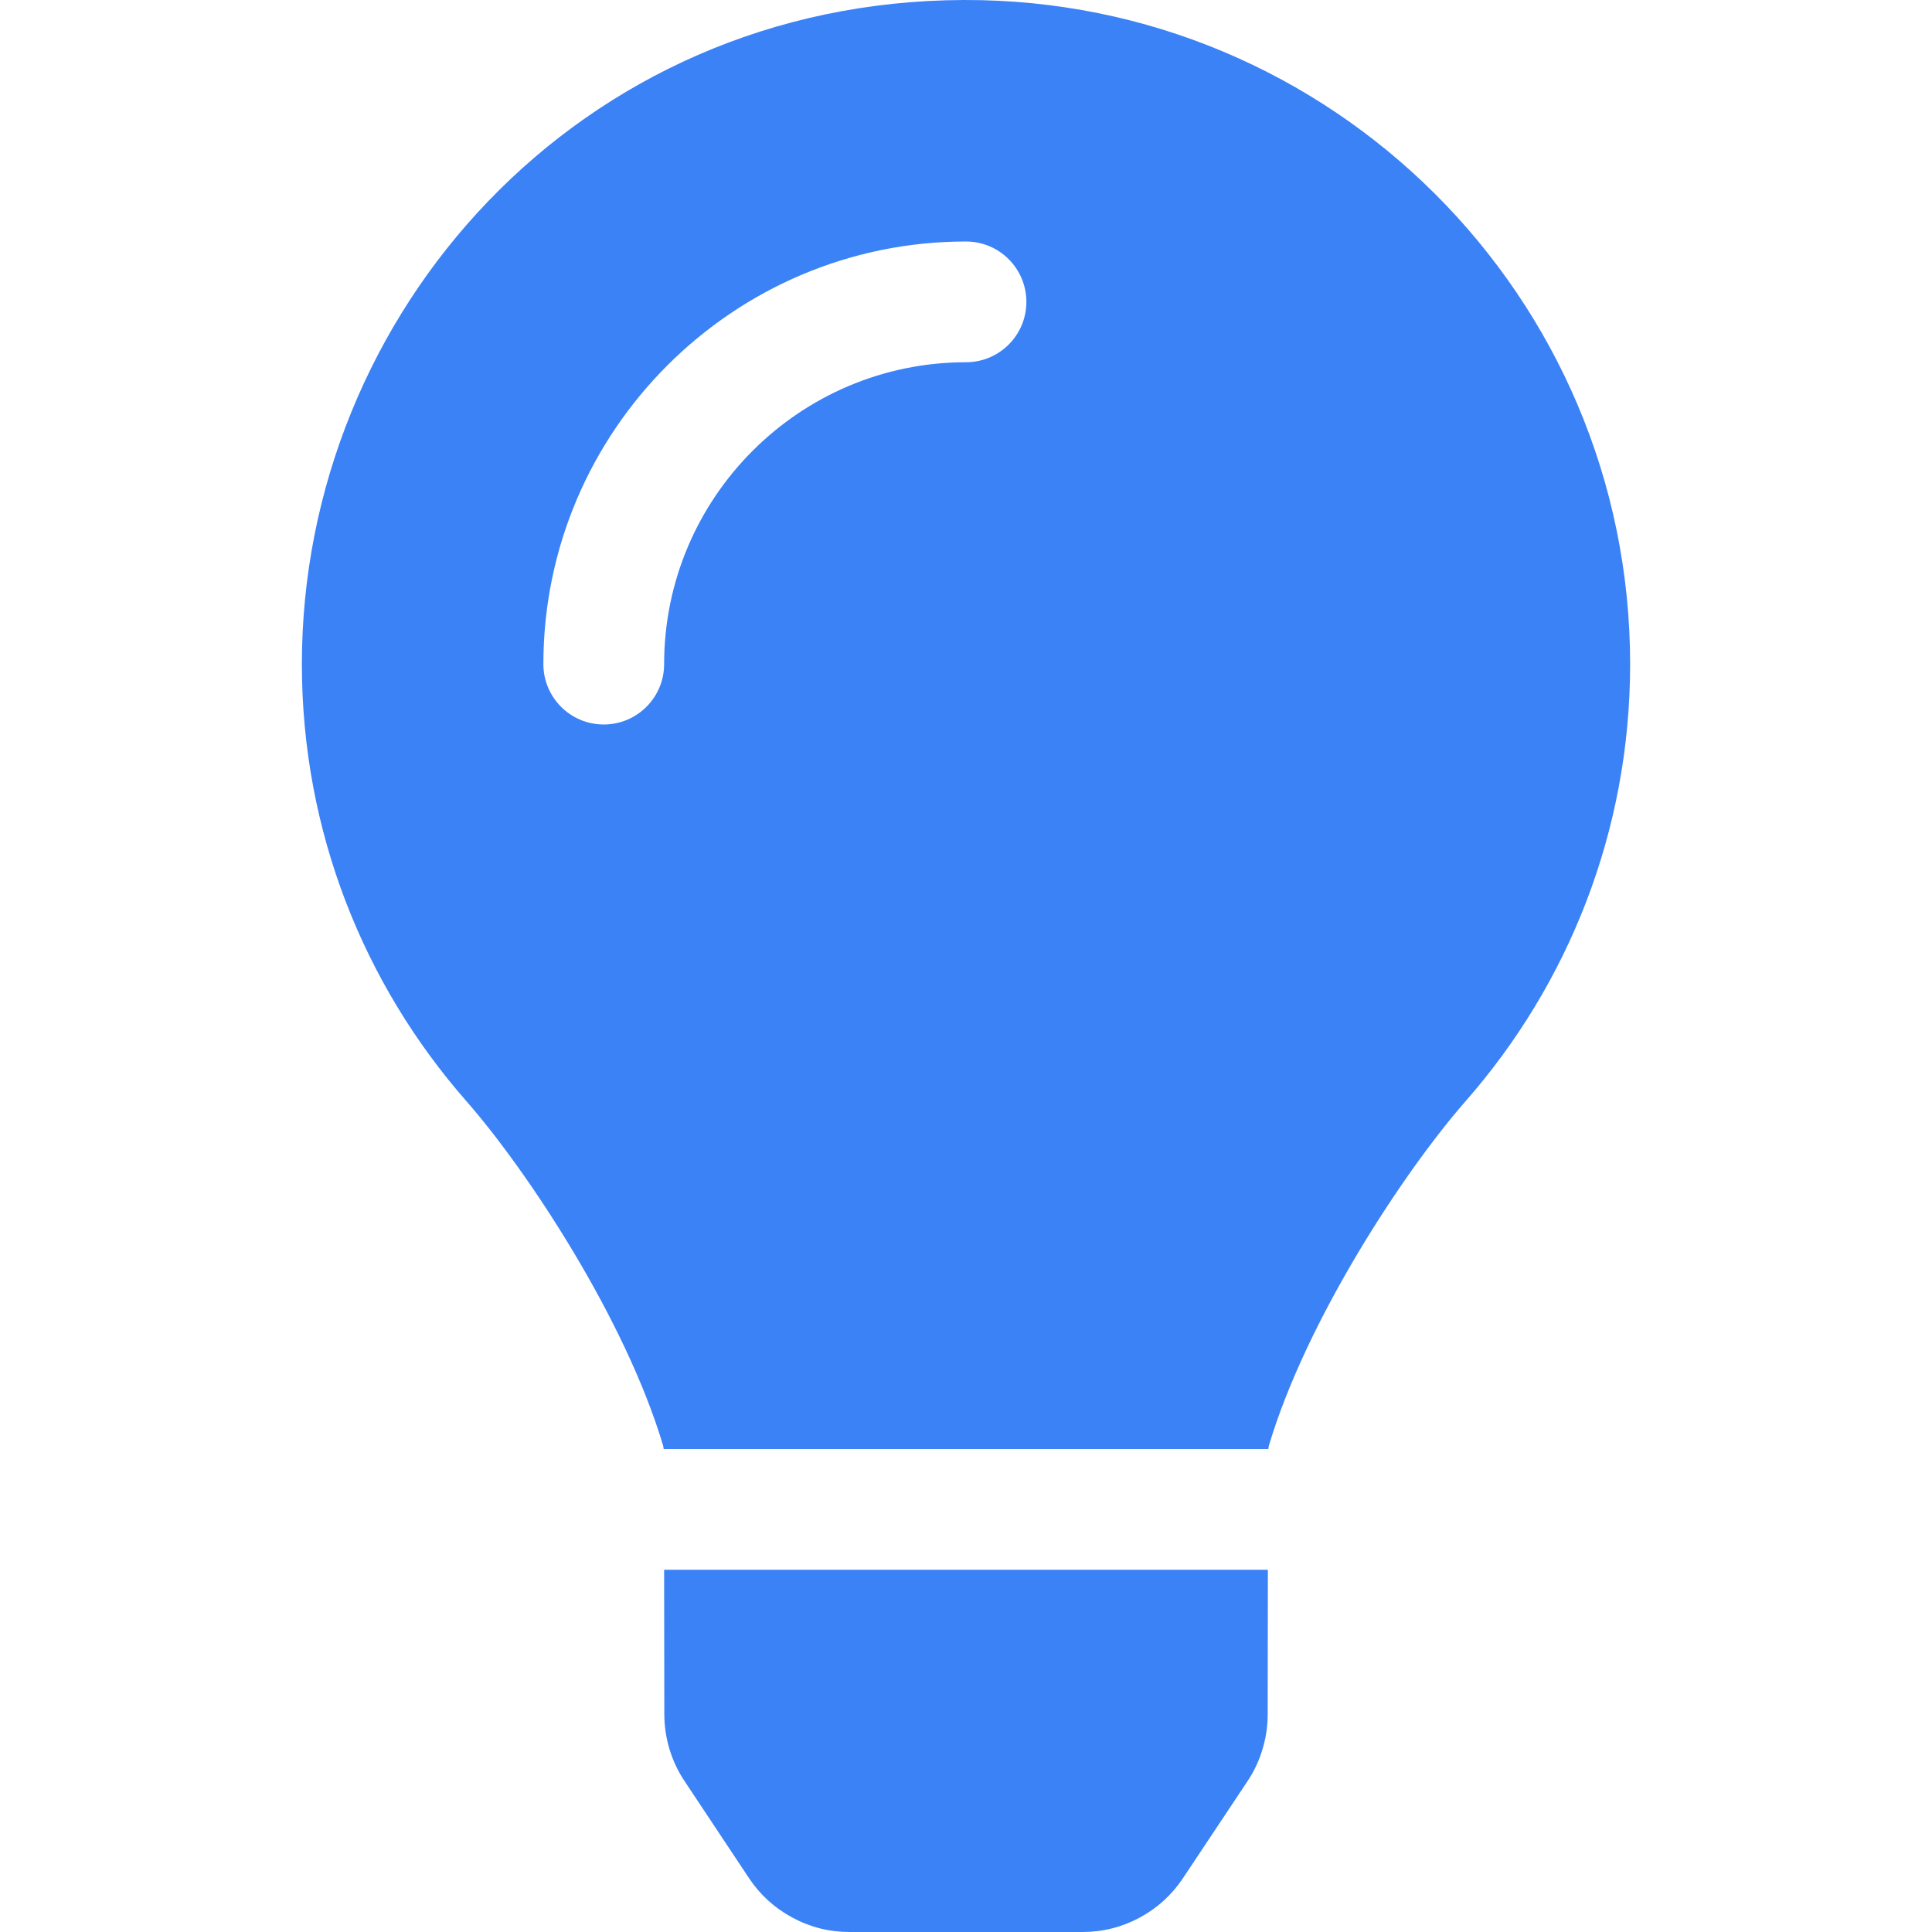
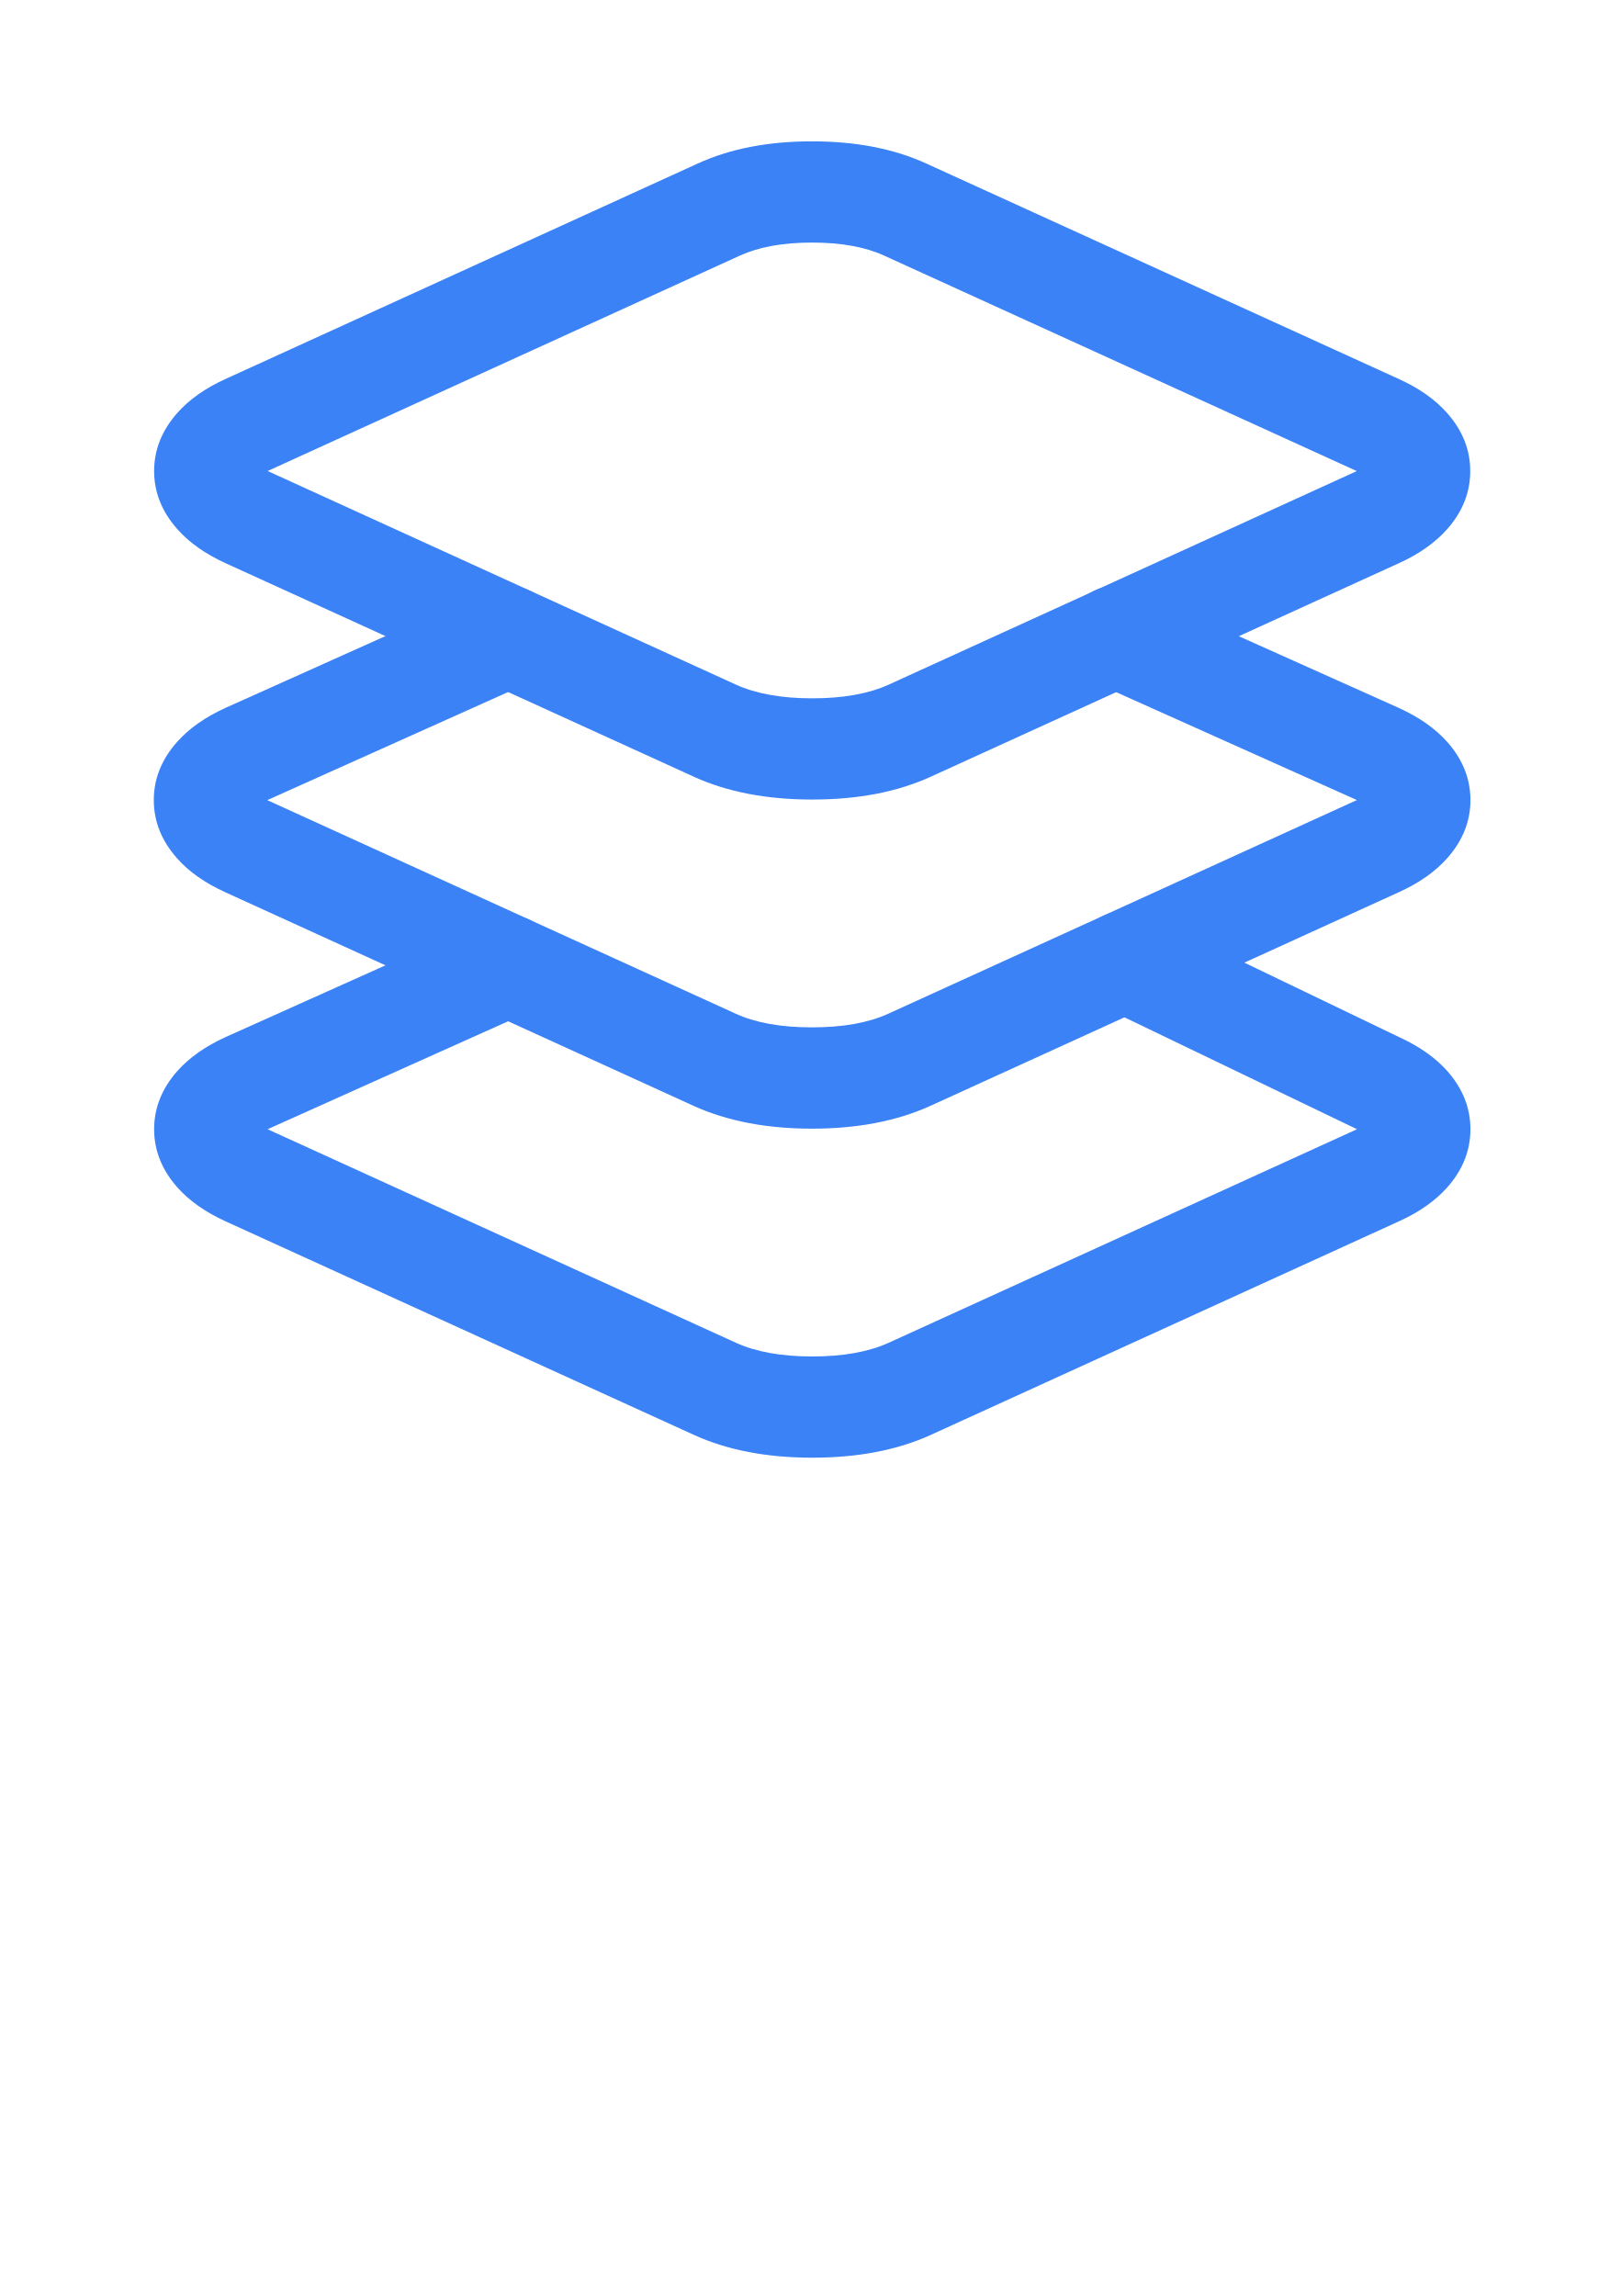
- <svg xmlns="http://www.w3.org/2000/svg" mexport="1" width="20" height="20" viewBox="0 0 20 20">
+ <svg xmlns="http://www.w3.org/2000/svg" mexport="1" width="24" height="34" viewBox="0 0 24 34">
  <defs>
    <clipPath id="clipPath0:0:0">
-       <path d="M0 0L20 0L20 20L0 20L0 0Z" fill-rule="nonzero" transform="matrix(1 0 0 1 0 0)" />
+       <path d="M0 0L24 0L24 34L0 34L0 0Z" fill-rule="nonzero" transform="matrix(1 0 0 1 0 0)" />
    </clipPath>
  </defs>
  <g clip-path="url(#clipPath0:0:0)">
    <defs>
-       <mask id="mask0:0:1" style="mask-type:alpha">
-         <path d="M0 0L20 0L20 20L0 20L0 0Z" fill-rule="nonzero" transform="matrix(1 0 0 1 0 0)" fill="rgb(0, 0, 0)" />
-       </mask>
+       <clipPath id="clipPath0:0:1">
+         <path d="M0 0L24 0L24 34.312L0 34.312L0 0Z" fill-rule="nonzero" transform="matrix(1 0 0 1 0 -0.15625)" />
+       </clipPath>
    </defs>
-     <g mask="url(#mask0:0:1)">
+     <g clip-path="url(#clipPath0:0:1)">
      <defs>
        <mask id="mask0:0:2" style="mask-type:alpha">
-           <path d="M0 0L20 0L20 20L0 20L0 0Z" fill-rule="nonzero" transform="matrix(1 0 0 1 0 0)" fill="rgb(0, 0, 0)" />
+           <path d="M0 0L23.992 0L23.992 34.312L0 34.312L0 0Z" fill-rule="nonzero" transform="matrix(1 0 0 1 0.0121651 -0.156203)" fill="rgb(0, 0, 0)" />
        </mask>
      </defs>
      <g mask="url(#mask0:0:2)">
        <defs>
          <mask id="mask0:0:3" style="mask-type:alpha">
-             <path d="M0 0L20 0L20 20L0 20L0 0Z" fill-rule="nonzero" transform="matrix(1 0 0 1 0 0)" fill="rgb(0, 0, 0)" />
+             <path d="M0 0L23.992 0L23.992 23.992L0 23.992L0 0Z" fill-rule="nonzero" transform="matrix(1 0 0 1 0.0202751 -0.156203)" fill="rgb(0, 0, 0)" />
          </mask>
        </defs>
        <g mask="url(#mask0:0:3)">
-           <path d="M3.752 17.748C3.753 17.994 3.825 18.234 3.962 18.439L4.629 19.443C4.745 19.617 4.895 19.753 5.08 19.852C5.264 19.951 5.461 20 5.67 20L8.08 20C8.29 20 8.486 19.951 8.671 19.852C8.855 19.753 9.005 19.617 9.121 19.443L9.789 18.439C9.857 18.337 9.909 18.227 9.944 18.109C9.98 17.991 9.998 17.871 9.998 17.748L10 16.25L3.75 16.25L3.752 17.748ZM0 6.875C0 8.608 0.643 10.19 1.702 11.398C2.347 12.134 3.356 13.672 3.741 14.97C3.743 14.98 3.744 14.99 3.745 15L10.005 15C10.006 14.99 10.007 14.98 10.009 14.97C10.394 13.672 11.403 12.134 12.048 11.398C13.107 10.19 13.75 8.608 13.75 6.875C13.75 3.071 10.661 -0.012 6.854 3.33035e-05C2.869 0.012 0 3.241 0 6.875ZM6.875 3.75C5.152 3.75 3.75 5.152 3.75 6.875C3.75 7.22 3.47 7.5 3.125 7.5C2.78 7.5 2.5 7.22 2.5 6.875C2.5 4.463 4.463 2.5 6.875 2.5C7.22 2.5 7.5 2.78 7.5 3.125C7.5 3.47 7.22 3.75 6.875 3.75Z" fill-rule="nonzero" transform="matrix(1 0 0 1 3.125 -3.33035e-05)" fill="rgb(59, 130, 246)" />
+           <defs>
+             <mask id="mask0:0:4" style="mask-type:alpha">
+               <path d="M0 0L23.992 0L23.992 23.992L0 23.992L0 0Z" fill-rule="nonzero" transform="matrix(1 0 0 1 0.0283852 -0.156203)" fill="rgb(0, 0, 0)" />
+             </mask>
+           </defs>
+           <g mask="url(#mask0:0:4)">
+             <path d="M18.431 3.519L11.433 0.328C10.955 0.109 10.391 0 9.742 0C9.093 0 8.529 0.109 8.051 0.328L1.057 3.519C0.759 3.654 0.521 3.822 0.344 4.021C0.115 4.28 0 4.567 0 4.882C0 5.198 0.115 5.485 0.344 5.743C0.521 5.943 0.759 6.111 1.058 6.247L7.992 9.409C8.487 9.635 9.072 9.747 9.746 9.747C10.421 9.747 11.005 9.635 11.5 9.409L18.435 6.246C18.734 6.11 18.971 5.942 19.148 5.742C19.376 5.484 19.49 5.197 19.489 4.881C19.489 4.565 19.374 4.279 19.145 4.021C18.968 3.822 18.73 3.654 18.431 3.519ZM10.81 1.692L17.809 4.883L10.878 8.045C10.581 8.18 10.204 8.248 9.746 8.248C9.289 8.248 8.911 8.18 8.615 8.045L1.681 4.882L8.674 1.692C8.955 1.564 9.31 1.499 9.742 1.499C10.174 1.499 10.53 1.564 10.81 1.692ZM14.053 12.82C13.68 12.64 13.523 12.192 13.703 11.819C13.882 11.446 14.33 11.289 14.703 11.468L18.434 13.264C18.733 13.4 18.972 13.568 19.149 13.767C19.378 14.026 19.492 14.313 19.492 14.629C19.492 14.944 19.378 15.232 19.149 15.49C18.972 15.689 18.734 15.857 18.435 15.992L11.5 19.156C11.005 19.381 10.421 19.493 9.746 19.493C9.072 19.493 8.487 19.381 7.992 19.155L1.058 15.993C0.759 15.857 0.521 15.689 0.344 15.49C0.115 15.232 0 14.944 0 14.629C0 14.313 0.115 14.026 0.344 13.767C0.521 13.568 0.76 13.4 1.061 13.263L4.937 11.524C5.314 11.354 5.758 11.523 5.928 11.901C6.097 12.278 5.928 12.722 5.55 12.892L1.68 14.629L8.615 17.791C8.911 17.926 9.289 17.994 9.746 17.994C10.204 17.994 10.581 17.926 10.878 17.791L17.812 14.629L14.053 12.82Z" fill-rule="evenodd" transform="matrix(1 0 0 1 2.28231 2.09304)" fill="rgb(59, 130, 246)" />
+             <path d="M13.561 0.443C13.392 0.821 13.561 1.265 13.938 1.434L17.815 3.172L10.878 6.335C10.581 6.471 10.204 6.538 9.746 6.538C9.289 6.538 8.911 6.471 8.615 6.335L1.68 3.173L5.555 1.434C5.933 1.264 6.102 0.821 5.932 0.443C5.763 0.065 5.319 -0.104 4.941 0.066L1.061 1.807C0.76 1.944 0.521 2.112 0.344 2.312C0.115 2.57 0 2.857 0 3.173C0 3.489 0.115 3.776 0.344 4.034C0.521 4.234 0.759 4.401 1.058 4.537L7.992 7.7C8.487 7.925 9.072 8.038 9.746 8.038C10.421 8.038 11.005 7.925 11.5 7.7L18.435 4.537C18.734 4.402 18.972 4.235 19.15 4.036C19.38 3.778 19.496 3.491 19.497 3.175C19.497 2.858 19.383 2.571 19.154 2.312C18.976 2.112 18.738 1.945 18.439 1.809L14.552 0.066C14.174 -0.104 13.73 0.065 13.561 0.443Z" fill-rule="evenodd" transform="matrix(1 0 0 1 2.27762 8.67563)" fill="rgb(59, 130, 246)" />
+           </g>
        </g>
      </g>
    </g>
  </g>
</svg>
